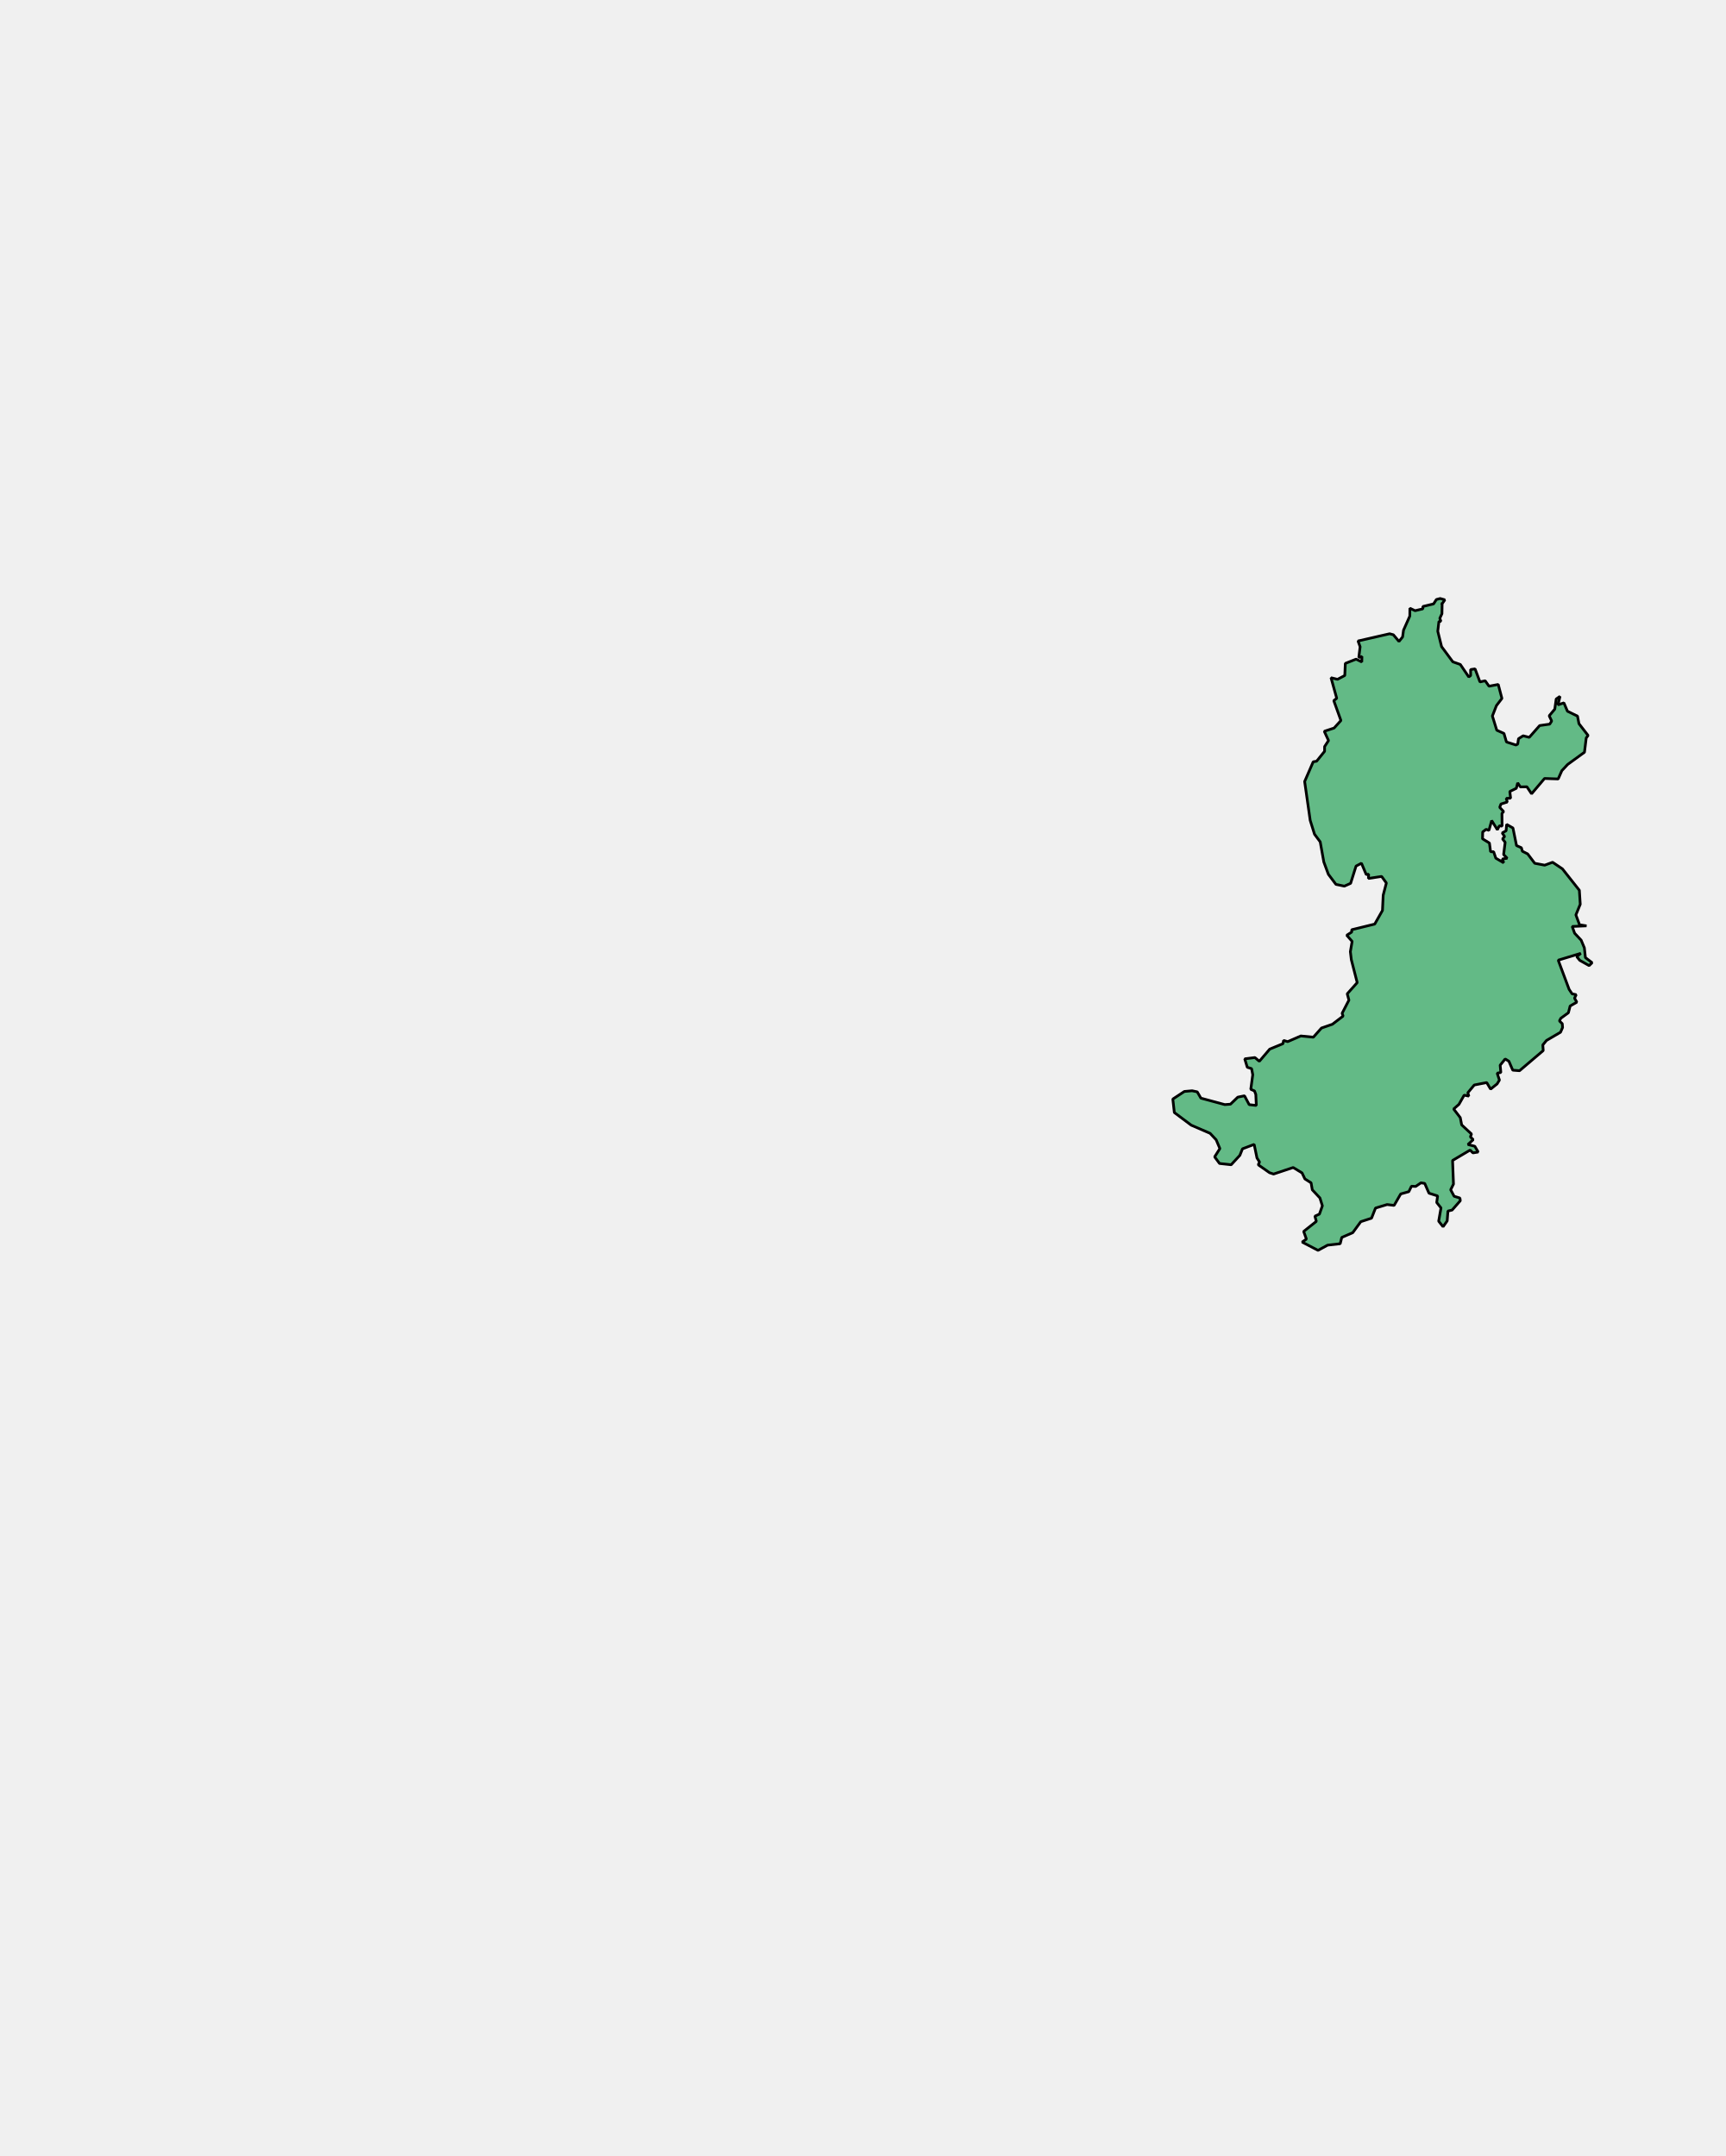
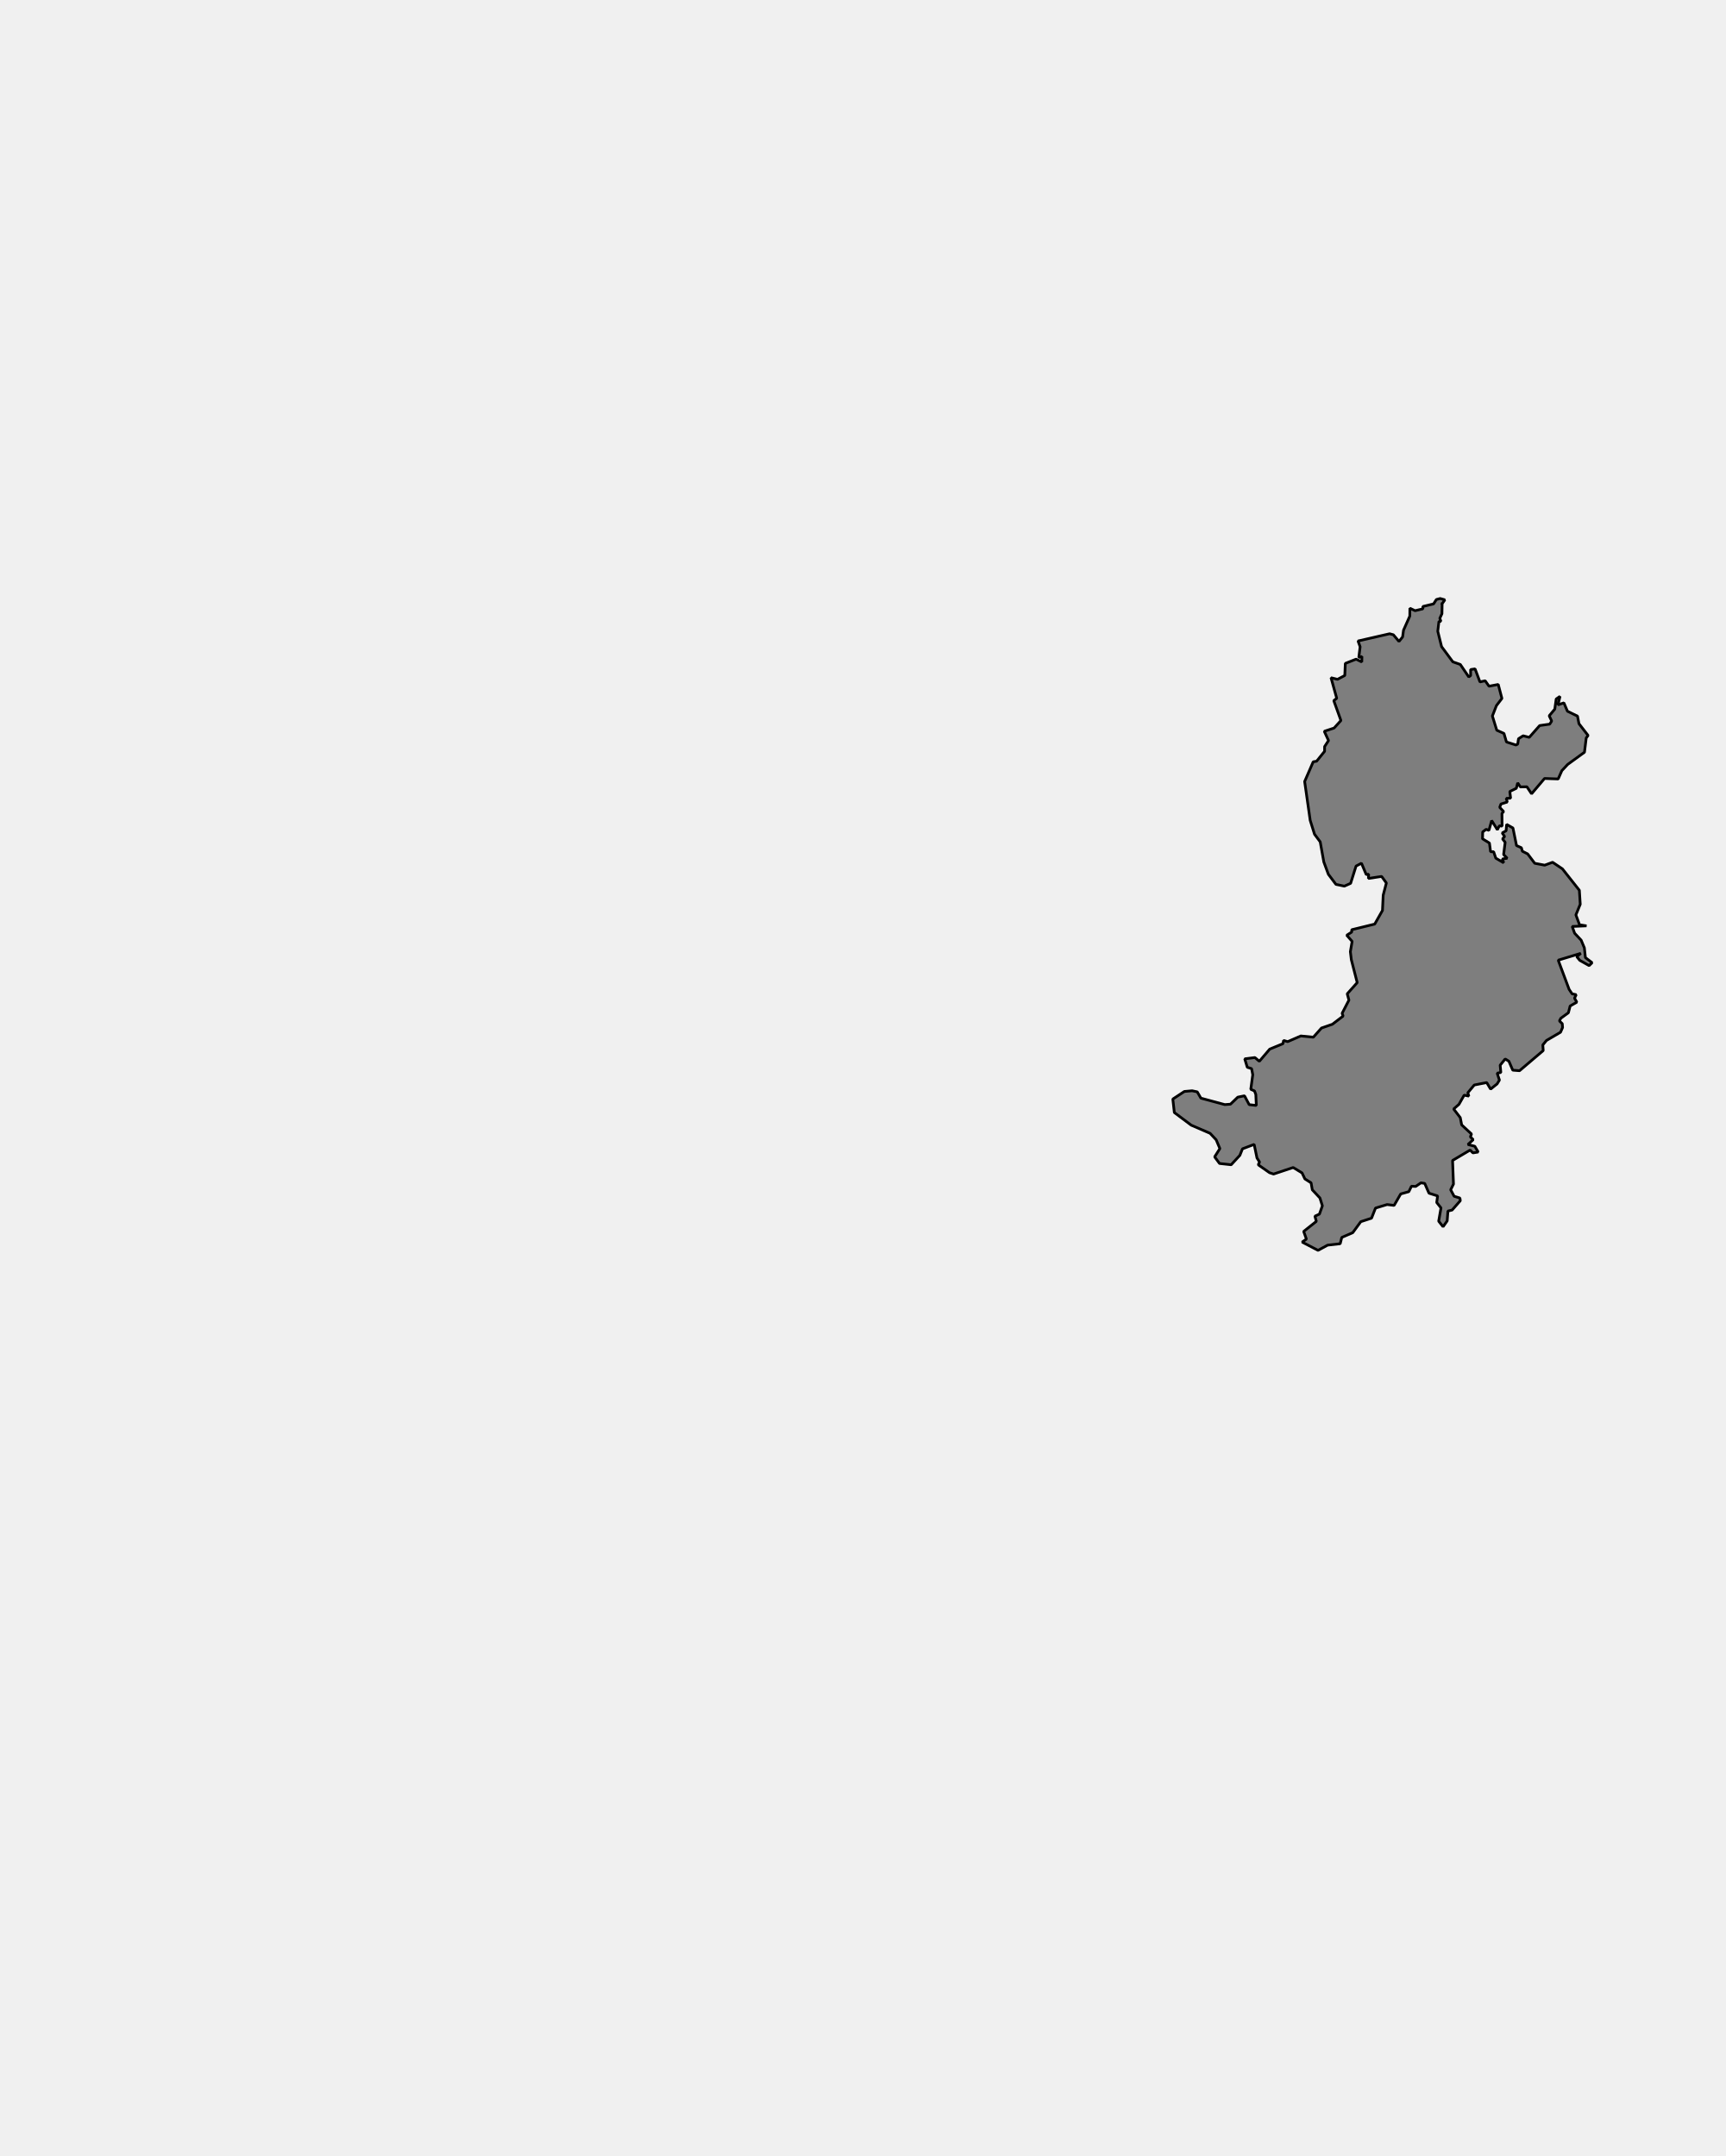
<svg xmlns="http://www.w3.org/2000/svg" width="400.1" height="500" viewBox="0 0 1333.667 1666.669" version="1.2" id="svg3336">
  <defs id="defs3342" />
  <g style="font-size:32.5px;font-style:normal;font-weight:400;fill:none;stroke:#000000;stroke-width:1;stroke-linecap:square;stroke-linejoin:bevel;stroke-opacity:1;font-family:MS Shell Dlg 2" id="g3346" font-style="normal" font-weight="400" font-size="32.5" transform="translate(271.8227,-1121.804)" />
  <g style="font-size:32.5px;font-style:normal;font-weight:400;fill:none;stroke:#000000;stroke-width:1;stroke-linecap:square;stroke-linejoin:bevel;stroke-opacity:1;font-family:MS Shell Dlg 2" id="g3348" font-style="normal" font-weight="400" font-size="32.5" transform="matrix(11.8081,0,0,11.8081,271.8227,-1121.804)" />
  <g style="font-size:32.5px;font-style:normal;font-weight:400;fill:#ffffff;fill-opacity:1;fill-rule:evenodd;stroke:none;font-family:MS Shell Dlg 2" id="g3350" font-style="normal" font-weight="400" font-size="32.5" transform="matrix(0.999751,0,0,0.999751,271.8227,-1121.804)" />
  <g style="font-size:32.5px;font-style:normal;font-weight:400;fill:none;stroke:#000000;stroke-width:1;stroke-linecap:square;stroke-linejoin:bevel;stroke-opacity:1;font-family:MS Shell Dlg 2" id="g3354" font-style="normal" font-weight="400" font-size="32.5" transform="matrix(11.8081,0,0,11.8081,271.8227,-1121.804)" />
  <g style="font-size:32.5px;font-style:normal;font-weight:400;fill:none;stroke:#000000;stroke-width:1;stroke-linecap:square;stroke-linejoin:bevel;stroke-opacity:1;font-family:MS Shell Dlg 2" id="g3356" font-style="normal" font-weight="400" font-size="32.5" transform="matrix(11.8081,0,0,11.8081,271.8227,-1121.804)" />
  <g style="font-size:32.5px;font-style:normal;font-weight:400;fill:none;stroke:#000000;stroke-width:1;stroke-linecap:square;stroke-linejoin:bevel;stroke-opacity:1;font-family:MS Shell Dlg 2" id="g3358" font-style="normal" font-weight="400" font-size="32.5" transform="matrix(11.8081,0,0,11.8081,306.9387,-1058.873)" />
  <g style="font-size:32.5px;font-style:normal;font-weight:400;fill:none;stroke:#000000;stroke-width:1;stroke-linecap:square;stroke-linejoin:bevel;stroke-opacity:1;font-family:MS Shell Dlg 2" id="g3360" font-style="normal" font-weight="400" font-size="32.5" transform="matrix(11.8081,0,0,11.8081,306.9387,-1058.873)" />
  <g style="font-size:32.5px;font-style:normal;font-weight:400;fill:#ffffff;fill-opacity:1;fill-rule:evenodd;stroke:none;font-family:MS Shell Dlg 2" id="g3362" font-style="normal" font-weight="400" font-size="32.5" transform="matrix(11.8081,0,0,11.8081,306.9387,-1058.873)" />
  <g style="font-size:32.5px;font-style:normal;font-weight:400;fill:none;stroke:#000000;stroke-width:1;stroke-linecap:square;stroke-linejoin:bevel;stroke-opacity:1;font-family:MS Shell Dlg 2" id="g3366" font-style="normal" font-weight="400" font-size="32.5" transform="matrix(11.8081,0,0,11.8081,306.9387,-1058.873)" />
  <g style="font-size:32.5px;font-style:normal;font-weight:400;fill:#000000;fill-opacity:0;fill-rule:evenodd;stroke:none;font-family:MS Shell Dlg 2" id="g3368" font-style="normal" font-weight="400" font-size="32.5" transform="matrix(0.999751,0,0,0.999751,306.9387,-1058.873)">
    <path style="fill-rule:evenodd" id="path3370" d="m 0,0 3438,0 0,2354 L 0,2354 0,0" vector-effect="non-scaling-stroke" />
  </g>
-   <path vector-effect="none" d="m 1114.601,466.739 -0.148,7.69 -1.647,3.547 0.837,2.349 -1.526,0.096 -0.878,7.583 2.937,11.864 8.695,11.754 5.792,2.034 6.528,9.637 1.451,-1.055 -0.034,-4.63 3.45,-0.548 3.78,10.096 4.037,-0.904 2.97,4.213 7.128,-1.356 2.842,10.809 -4.253,5.569 -3.119,8.007 3.389,10.994 5.562,2.493 1.924,6.589 7.345,2.363 1.357,-0.719 0.614,-4.158 3.585,-2.26 4.719,1.212 8.033,-9.117 7.784,-1.103 1.512,-2.397 -1.917,-4.048 4.314,-5.165 1.087,-7.829 2.977,-2.034 -1.607,6.569 4.59,-1.548 2.748,6.466 7.77,3.788 1.134,5.856 7.061,9.11 -1.452,1.87 -1.357,11.083 -13.015,9.466 -4.476,4.795 -2.835,6.391 -10.524,-0.377 -10.038,11.857 -3.612,-5.439 -5.036,0.13 -2.079,-3.137 -1.053,4.206 -5.05,2.459 0.634,5.165 -3.382,0.158 0.783,2.815 -4.874,1.548 -0.952,2.555 3.038,3.308 -1.31,1.356 0.101,9.884 -2.093,-0.295 -1.546,3.069 -4.388,-7.096 -2.14,7.589 -2.18,-0.822 -2.646,2.041 -0.121,5.302 5.333,3.267 0.891,6.692 2.363,0.027 1.674,4.973 6.103,3.589 -1.026,-2.986 3.76,-0.514 -2.788,-2.856 1.188,-9.514 -2.032,-2.61 1.62,-1.815 -1.883,-2.815 3.031,-1.644 0.385,-4.945 4.901,2.788 2.754,13.59 3.74,1.644 0.79,2.733 4.104,2.075 5.448,7.247 7.696,1.452 6.109,-2.247 7.581,5.082 13.103,16.576 0.682,10.809 -3.369,8.226 2.828,7.631 5.394,0.829 -11.064,0.473 1.87,5.213 5.05,5.397 2.478,5.939 0.81,7.521 5.178,3.932 -2.295,2.267 -7.237,-4.076 -2.349,-2.87 3.126,-2.555 -17.45,5.288 8.438,22.583 2.288,3.425 3.186,0.678 -1.296,2.699 1.775,3.075 -5.171,2.966 -1.35,5.226 -5.88,4.281 -1.053,2.027 2.208,2.151 0.236,2.945 -1.593,3.658 -10.848,6.35 -2.849,3.466 0.324,4.356 -18.301,15.569 -5.245,-0.418 -2.99,-6.918 -2.862,-1.76 -3.882,4.836 0.526,5.637 -2.835,0.514 1.748,5.336 -1.782,2.952 -5.043,4.055 -3.004,-5.082 -9.613,1.89 -4.995,5.987 0.79,2.617 -3.612,-0.753 -4.057,7.137 -4.064,3.555 5.103,6.685 1.107,5.617 7.581,7.048 -0.871,2.219 2.207,2.137 -4.111,3.754 5.326,1.356 2.626,4.452 -4.057,0.671 -2.201,-2.171 -13.555,8.028 0.702,18.268 -2.174,4.398 2.693,5.014 4.449,1.363 0.324,2.055 -6.346,7.226 -3.233,0.788 -0.567,7.596 -3.18,4.514 -3.402,-4.288 1.789,-10.254 -3.314,-4.206 0.709,-5.055 -6.683,-2.13 -3.301,-7.555 -2.909,-0.445 -4.071,2.788 -3.247,-0.178 -2.046,4.213 -6.271,1.767 -5.104,8.857 -5.421,-0.664 -8.944,2.719 -3.078,7.822 -8.317,2.719 -6.197,8.487 -8.486,3.665 -1.222,4.877 -9.748,1.103 -7.392,4.021 -12.286,-6.411 3.321,-2.281 -2.126,-5.932 9.795,-7.788 -1.114,-4 3.49,-1.603 2.282,-6.425 -1.897,-6.062 -5.9,-6.308 -0.925,-5.384 -4.793,-3.041 -2.207,-4.644 -6.838,-4.158 -15.162,5.048 -3.112,-1.034 -8.729,-6.117 0.999,-2.158 -1.978,-3.117 -2.18,-10.494 -9.026,3.418 -2.025,5.041 -6.71,7.267 -8.999,-0.973 -3.787,-5.123 4.057,-6.398 -2.889,-6.788 -4.671,-5 -14.595,-6.308 -13.049,-9.768 -1.168,-10.405 8.931,-5.884 5.967,-0.534 3.969,0.836 2.829,4.87 18.463,4.987 4.401,-0.329 5.65,-5.425 5.178,-1.062 3.638,6.843 5.509,0.637 -0.398,-8.5 -1.013,-2.726 -2.869,-1.26 1.526,-11.274 -0.898,-4.713 -3.328,-1.041 -1.978,-6.528 7.864,-1 3.443,2.897 8.033,-9.425 10.234,-4.199 0.446,-2.507 3.186,0.938 10.139,-4.391 9.694,0.952 6.285,-7.082 8.432,-2.911 8.276,-6.315 -0.756,-2.171 5.259,-10.179 -1.316,-4.877 7.716,-8.651 -4.543,-17.706 -0.749,-6.233 1.37,-7.939 -4.179,-4.733 3.889,-2.5 -0.068,-1.774 17.815,-4.363 5.988,-10.555 0.553,-11.774 2.457,-9.459 -3.672,-5.048 -10.214,1.555 0.216,-3.302 -1.877,0.322 -3.699,-8.781 -4.179,2.185 -4.206,13.364 -4.854,2.158 -6.494,-1.37 -5.853,-7.802 -3.51,-9.507 -2.788,-15.542 -4.395,-5.911 -3.348,-10.699 -4.287,-30.056 6.622,-15.227 2.639,-0.473 6.143,-7.637 0.014,-3.651 3.038,-4.665 -3.288,-7.165 7.588,-2.514 5.279,-5.815 -5.522,-15.371 2.282,-1.801 -4.422,-15.905 5.036,1.24 5.61,-2.966 0.412,-9.336 8.344,-3.302 4.395,2.178 0.095,-4.247 -2.417,0.856 1.026,-8.35 -1.613,-4.466 24.417,-5.603 2.903,0.795 4.334,5.165 2.788,-3.486 0.709,-5.226 4.86,-10.898 0.054,-6.078 4.037,1.901 6.001,-1.424 0.027,-1.825 8.249,-1.989 2.167,-3.397 2.93,-0.783 3.645,1.014 -2.126,3.065" id="path3386" style="font-size:medium;font-style:normal;font-weight:400;fill:#5ab780;fill-opacity:0.941;fill-rule:evenodd;stroke:#000000;stroke-width:2.088;stroke-linecap:square;stroke-linejoin:bevel;stroke-opacity:1;font-family:MS Shell Dlg 2" />
+   <path vector-effect="none" d="m 1114.601,466.739 -0.148,7.69 -1.647,3.547 0.837,2.349 -1.526,0.096 -0.878,7.583 2.937,11.864 8.695,11.754 5.792,2.034 6.528,9.637 1.451,-1.055 -0.034,-4.63 3.45,-0.548 3.78,10.096 4.037,-0.904 2.97,4.213 7.128,-1.356 2.842,10.809 -4.253,5.569 -3.119,8.007 3.389,10.994 5.562,2.493 1.924,6.589 7.345,2.363 1.357,-0.719 0.614,-4.158 3.585,-2.26 4.719,1.212 8.033,-9.117 7.784,-1.103 1.512,-2.397 -1.917,-4.048 4.314,-5.165 1.087,-7.829 2.977,-2.034 -1.607,6.569 4.59,-1.548 2.748,6.466 7.77,3.788 1.134,5.856 7.061,9.11 -1.452,1.87 -1.357,11.083 -13.015,9.466 -4.476,4.795 -2.835,6.391 -10.524,-0.377 -10.038,11.857 -3.612,-5.439 -5.036,0.13 -2.079,-3.137 -1.053,4.206 -5.05,2.459 0.634,5.165 -3.382,0.158 0.783,2.815 -4.874,1.548 -0.952,2.555 3.038,3.308 -1.31,1.356 0.101,9.884 -2.093,-0.295 -1.546,3.069 -4.388,-7.096 -2.14,7.589 -2.18,-0.822 -2.646,2.041 -0.121,5.302 5.333,3.267 0.891,6.692 2.363,0.027 1.674,4.973 6.103,3.589 -1.026,-2.986 3.76,-0.514 -2.788,-2.856 1.188,-9.514 -2.032,-2.61 1.62,-1.815 -1.883,-2.815 3.031,-1.644 0.385,-4.945 4.901,2.788 2.754,13.59 3.74,1.644 0.79,2.733 4.104,2.075 5.448,7.247 7.696,1.452 6.109,-2.247 7.581,5.082 13.103,16.576 0.682,10.809 -3.369,8.226 2.828,7.631 5.394,0.829 -11.064,0.473 1.87,5.213 5.05,5.397 2.478,5.939 0.81,7.521 5.178,3.932 -2.295,2.267 -7.237,-4.076 -2.349,-2.87 3.126,-2.555 -17.45,5.288 8.438,22.583 2.288,3.425 3.186,0.678 -1.296,2.699 1.775,3.075 -5.171,2.966 -1.35,5.226 -5.88,4.281 -1.053,2.027 2.208,2.151 0.236,2.945 -1.593,3.658 -10.848,6.35 -2.849,3.466 0.324,4.356 -18.301,15.569 -5.245,-0.418 -2.99,-6.918 -2.862,-1.76 -3.882,4.836 0.526,5.637 -2.835,0.514 1.748,5.336 -1.782,2.952 -5.043,4.055 -3.004,-5.082 -9.613,1.89 -4.995,5.987 0.79,2.617 -3.612,-0.753 -4.057,7.137 -4.064,3.555 5.103,6.685 1.107,5.617 7.581,7.048 -0.871,2.219 2.207,2.137 -4.111,3.754 5.326,1.356 2.626,4.452 -4.057,0.671 -2.201,-2.171 -13.555,8.028 0.702,18.268 -2.174,4.398 2.693,5.014 4.449,1.363 0.324,2.055 -6.346,7.226 -3.233,0.788 -0.567,7.596 -3.18,4.514 -3.402,-4.288 1.789,-10.254 -3.314,-4.206 0.709,-5.055 -6.683,-2.13 -3.301,-7.555 -2.909,-0.445 -4.071,2.788 -3.247,-0.178 -2.046,4.213 -6.271,1.767 -5.104,8.857 -5.421,-0.664 -8.944,2.719 -3.078,7.822 -8.317,2.719 -6.197,8.487 -8.486,3.665 -1.222,4.877 -9.748,1.103 -7.392,4.021 -12.286,-6.411 3.321,-2.281 -2.126,-5.932 9.795,-7.788 -1.114,-4 3.49,-1.603 2.282,-6.425 -1.897,-6.062 -5.9,-6.308 -0.925,-5.384 -4.793,-3.041 -2.207,-4.644 -6.838,-4.158 -15.162,5.048 -3.112,-1.034 -8.729,-6.117 0.999,-2.158 -1.978,-3.117 -2.18,-10.494 -9.026,3.418 -2.025,5.041 -6.71,7.267 -8.999,-0.973 -3.787,-5.123 4.057,-6.398 -2.889,-6.788 -4.671,-5 -14.595,-6.308 -13.049,-9.768 -1.168,-10.405 8.931,-5.884 5.967,-0.534 3.969,0.836 2.829,4.87 18.463,4.987 4.401,-0.329 5.65,-5.425 5.178,-1.062 3.638,6.843 5.509,0.637 -0.398,-8.5 -1.013,-2.726 -2.869,-1.26 1.526,-11.274 -0.898,-4.713 -3.328,-1.041 -1.978,-6.528 7.864,-1 3.443,2.897 8.033,-9.425 10.234,-4.199 0.446,-2.507 3.186,0.938 10.139,-4.391 9.694,0.952 6.285,-7.082 8.432,-2.911 8.276,-6.315 -0.756,-2.171 5.259,-10.179 -1.316,-4.877 7.716,-8.651 -4.543,-17.706 -0.749,-6.233 1.37,-7.939 -4.179,-4.733 3.889,-2.5 -0.068,-1.774 17.815,-4.363 5.988,-10.555 0.553,-11.774 2.457,-9.459 -3.672,-5.048 -10.214,1.555 0.216,-3.302 -1.877,0.322 -3.699,-8.781 -4.179,2.185 -4.206,13.364 -4.854,2.158 -6.494,-1.37 -5.853,-7.802 -3.51,-9.507 -2.788,-15.542 -4.395,-5.911 -3.348,-10.699 -4.287,-30.056 6.622,-15.227 2.639,-0.473 6.143,-7.637 0.014,-3.651 3.038,-4.665 -3.288,-7.165 7.588,-2.514 5.279,-5.815 -5.522,-15.371 2.282,-1.801 -4.422,-15.905 5.036,1.24 5.61,-2.966 0.412,-9.336 8.344,-3.302 4.395,2.178 0.095,-4.247 -2.417,0.856 1.026,-8.35 -1.613,-4.466 24.417,-5.603 2.903,0.795 4.334,5.165 2.788,-3.486 0.709,-5.226 4.86,-10.898 0.054,-6.078 4.037,1.901 6.001,-1.424 0.027,-1.825 8.249,-1.989 2.167,-3.397 2.93,-0.783 3.645,1.014 -2.126,3.065" id="path3386" style="font-size:medium;font-style:normal;font-weight:400;fill:#777777;fill-opacity:0.941;fill-rule:evenodd;stroke:#000000;stroke-width:2.088;stroke-linecap:square;stroke-linejoin:bevel;stroke-opacity:1;font-family:MS Shell Dlg 2" />
  <g style="font-size:32.5px;font-style:normal;font-weight:400;fill:none;stroke:#000000;stroke-width:1;stroke-linecap:square;stroke-linejoin:bevel;stroke-opacity:1;font-family:MS Shell Dlg 2" id="g3412" font-style="normal" font-weight="400" font-size="32.5" transform="matrix(11.8081,0,0,11.8081,306.9387,-1058.873)" />
  <g style="font-size:32.5px;font-style:normal;font-weight:400;fill:none;stroke:#000000;stroke-width:1;stroke-linecap:square;stroke-linejoin:bevel;stroke-opacity:1;font-family:MS Shell Dlg 2" id="g3414" font-style="normal" font-weight="400" font-size="32.5" transform="matrix(11.8081,0,0,11.8081,306.9387,-1058.873)" />
  <g style="font-size:32.5px;font-style:normal;font-weight:400;fill:none;stroke:#000000;stroke-width:1;stroke-linecap:square;stroke-linejoin:bevel;stroke-opacity:1;font-family:MS Shell Dlg 2" id="g3416" font-style="normal" font-weight="400" font-size="32.5" transform="matrix(11.8081,0,0,11.8081,306.9387,-1058.873)" />
  <g style="font-size:32.5px;font-style:normal;font-weight:400;fill:none;stroke:#000000;stroke-width:1;stroke-linecap:square;stroke-linejoin:bevel;stroke-opacity:1;font-family:MS Shell Dlg 2" id="g3418" font-style="normal" font-weight="400" font-size="32.5" transform="translate(271.8227,-1121.804)" />
  <g style="font-size:32.5px;font-style:normal;font-weight:400;fill:none;stroke:#000000;stroke-width:1;stroke-linecap:square;stroke-linejoin:bevel;stroke-opacity:1;font-family:MS Shell Dlg 2" id="g3420" font-style="normal" font-weight="400" font-size="32.5" transform="matrix(11.8081,0,0,11.8081,306.9387,-1058.873)" />
  <g style="font-size:32.5px;font-style:normal;font-weight:400;fill:none;stroke:#000000;stroke-width:1;stroke-linecap:square;stroke-linejoin:bevel;stroke-opacity:1;font-family:MS Shell Dlg 2" id="g3422" font-style="normal" font-weight="400" font-size="32.5" transform="matrix(11.8081,0,0,11.8081,306.9387,-1058.873)" />
  <g style="font-size:32.5px;font-style:normal;font-weight:400;fill:none;stroke:#000000;stroke-width:1;stroke-linecap:square;stroke-linejoin:bevel;stroke-opacity:1;font-family:MS Shell Dlg 2" id="g3424" font-style="normal" font-weight="400" font-size="32.5" transform="matrix(11.8081,0,0,11.8081,306.9387,-1058.873)" />
  <g style="font-size:32.5px;font-style:normal;font-weight:400;fill:none;stroke:#000000;stroke-width:1;stroke-linecap:square;stroke-linejoin:bevel;stroke-opacity:1;font-family:MS Shell Dlg 2" id="g3426" font-style="normal" font-weight="400" font-size="32.5" transform="matrix(11.8081,0,0,11.8081,306.9387,-1058.873)" />
  <g style="font-size:32.5px;font-style:normal;font-weight:400;fill:none;stroke:#000000;stroke-width:1;stroke-linecap:square;stroke-linejoin:bevel;stroke-opacity:1;font-family:MS Shell Dlg 2" id="g3428" font-style="normal" font-weight="400" font-size="32.5" transform="matrix(11.8081,0,0,11.8081,271.8227,-1121.804)" />
  <g style="font-size:32.5px;font-style:normal;font-weight:400;fill:none;stroke:#000000;stroke-width:1;stroke-linecap:square;stroke-linejoin:bevel;stroke-opacity:1;font-family:MS Shell Dlg 2" id="g3430" font-style="normal" font-weight="400" font-size="32.5" transform="matrix(11.8081,0,0,11.8081,271.8227,-1121.804)" />
  <g style="font-size:32.5px;font-style:normal;font-weight:400;fill:none;stroke:#000000;stroke-width:1;stroke-linecap:square;stroke-linejoin:bevel;stroke-opacity:1;font-family:MS Shell Dlg 2" id="g3432" font-style="normal" font-weight="400" font-size="32.5" transform="translate(271.8227,-1121.804)" />
</svg>
